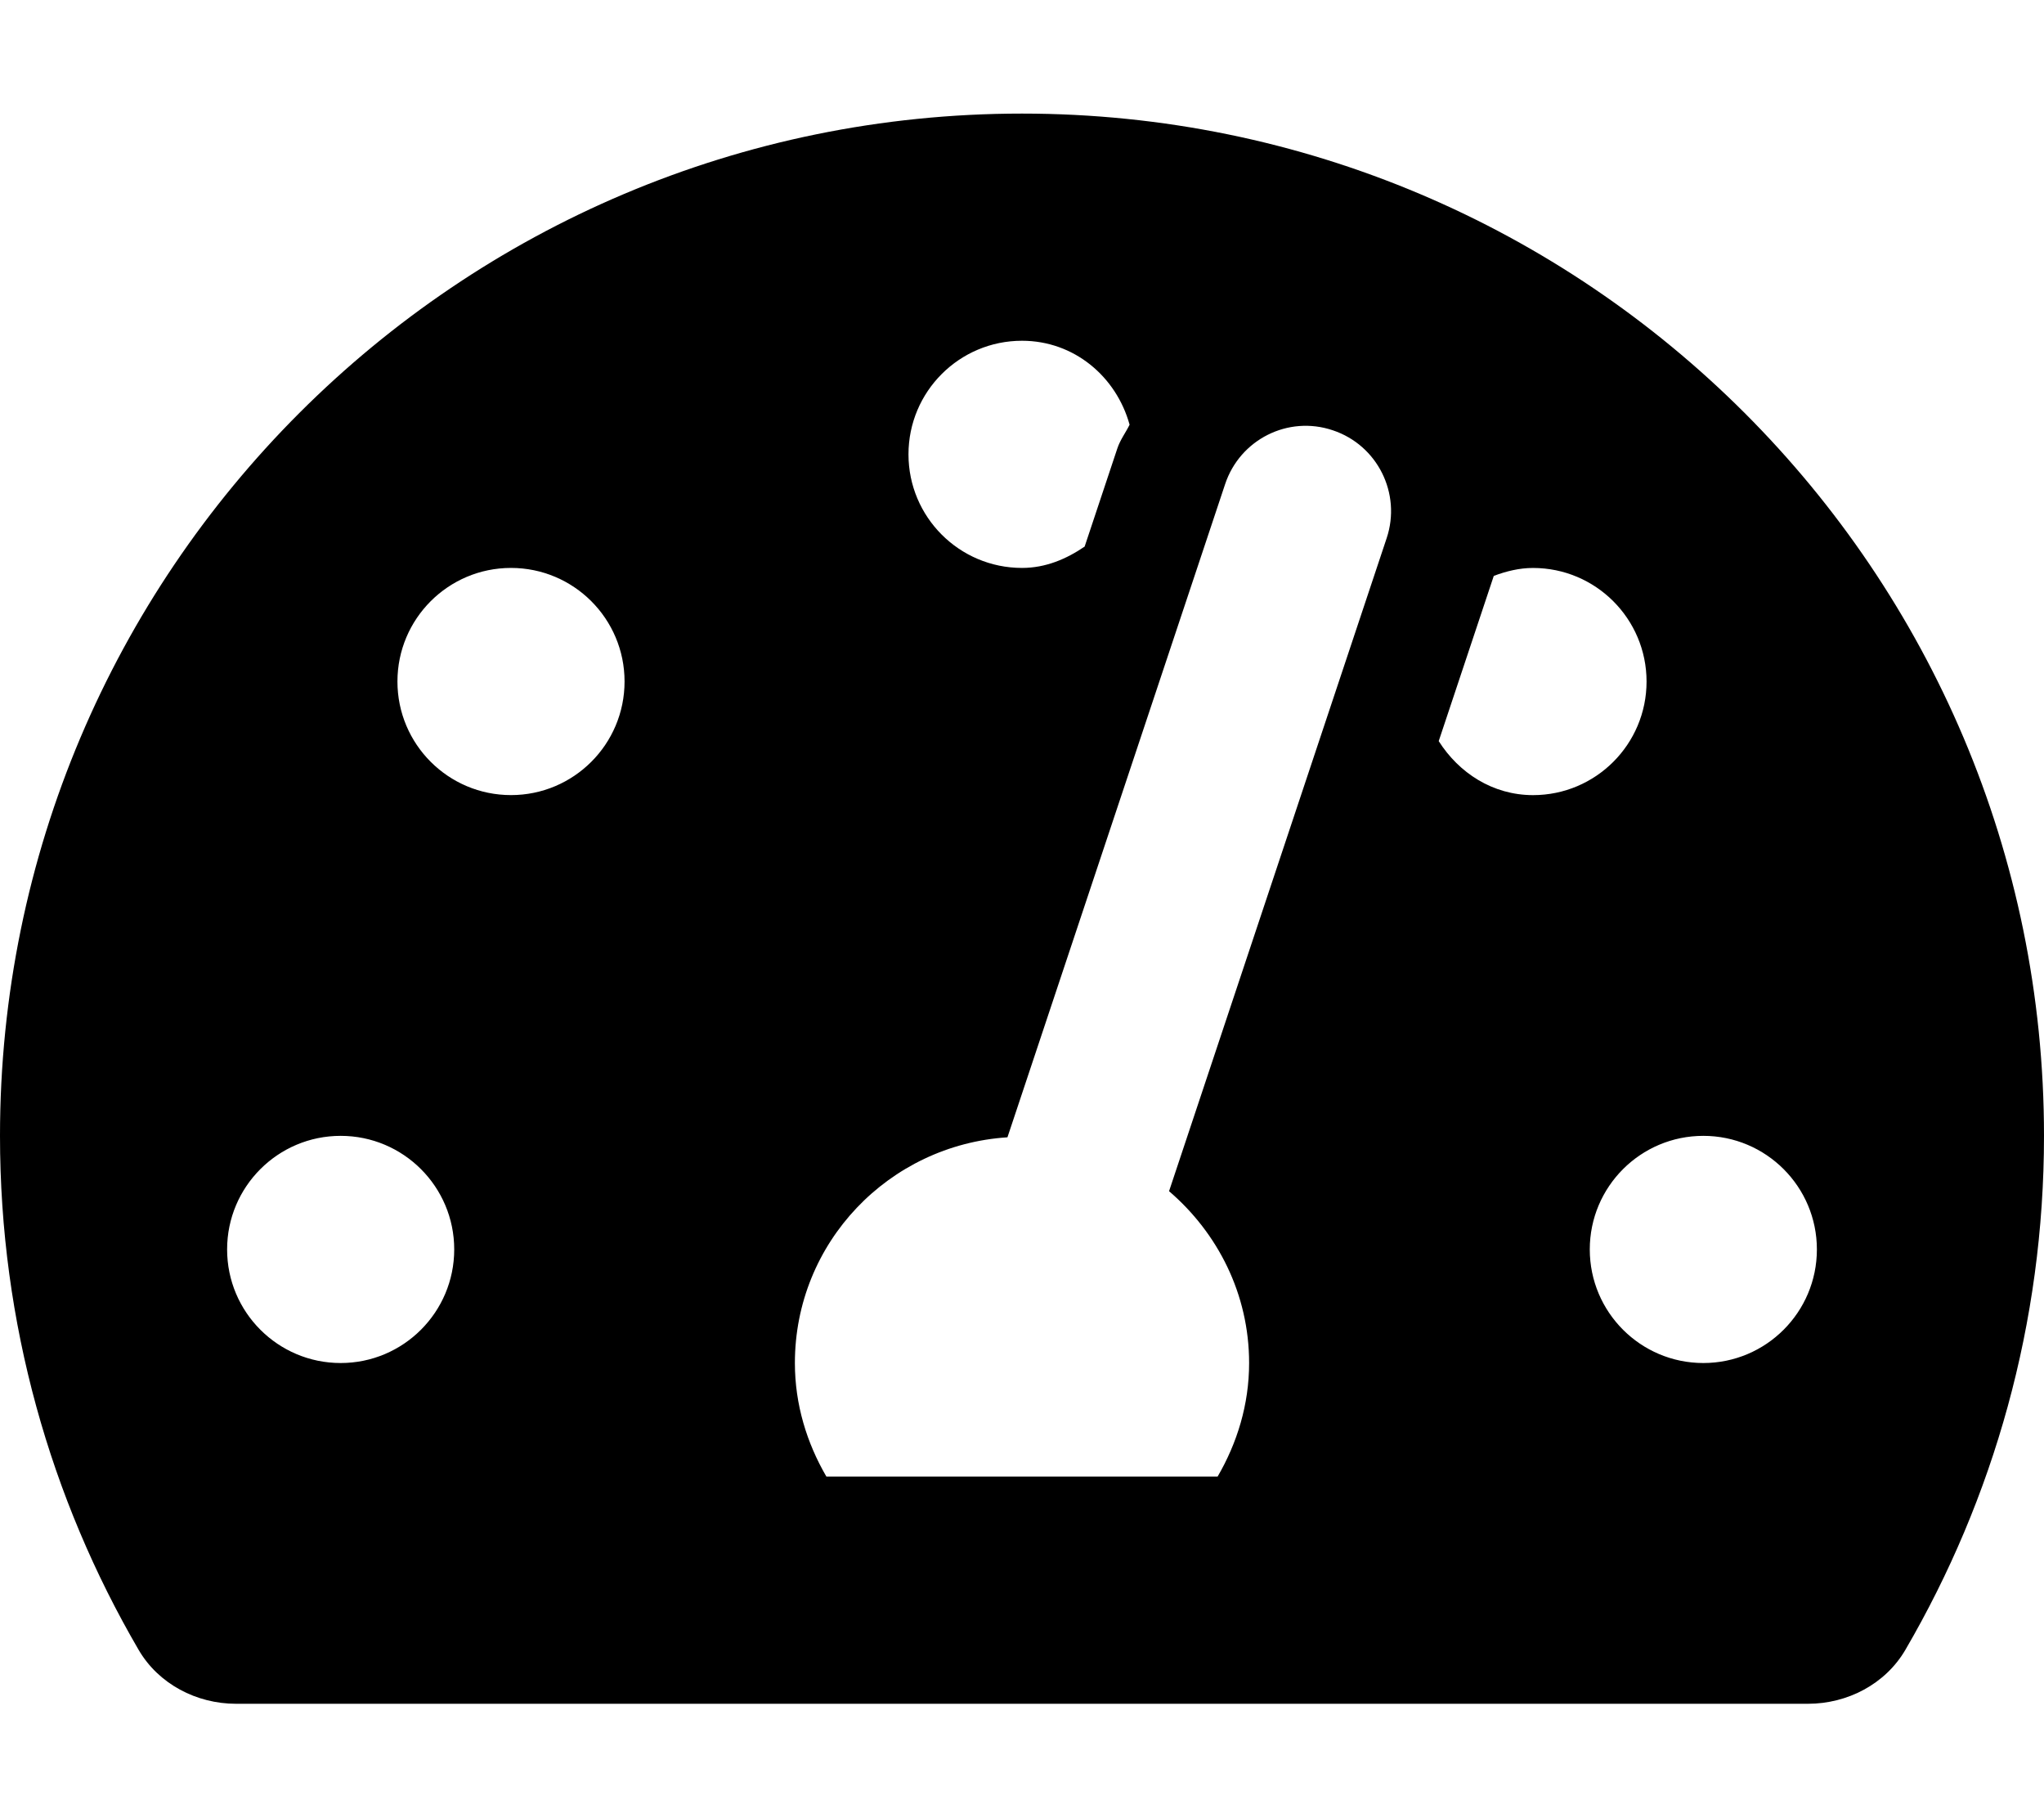
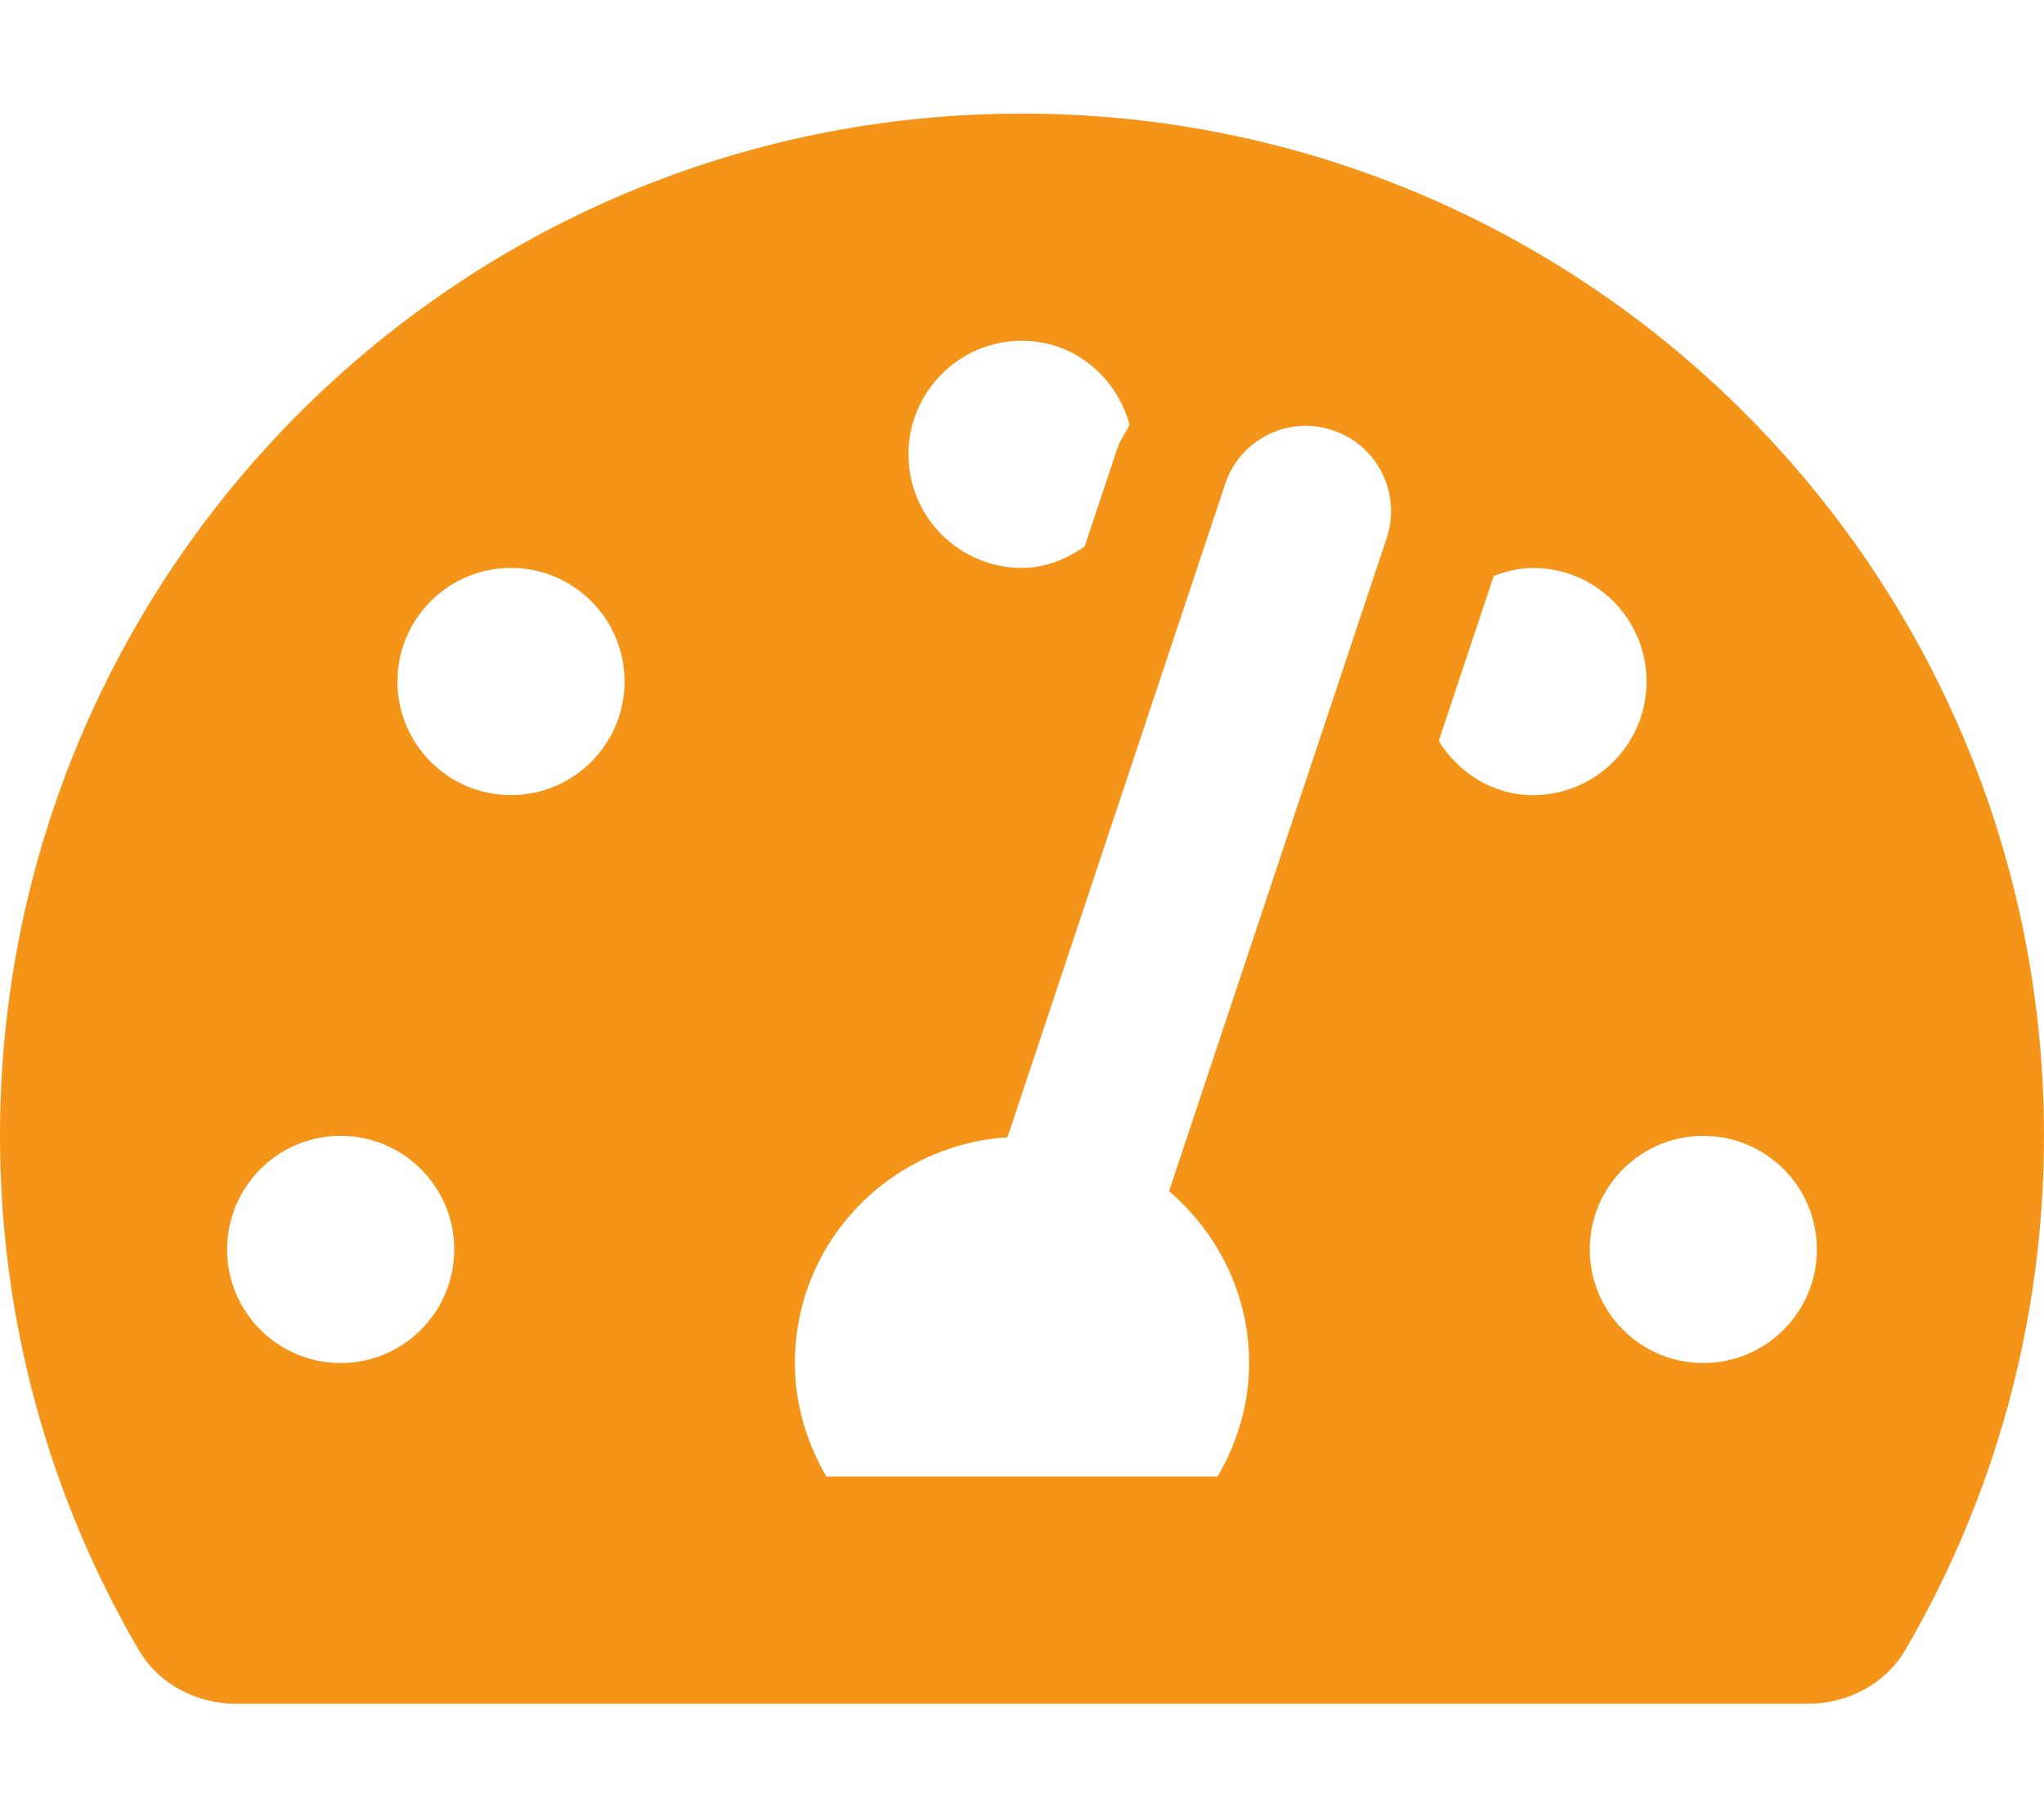
<svg xmlns="http://www.w3.org/2000/svg" aria-hidden="true" focusable="false" data-prefix="fas" data-icon="tachometer-alt" class="svg-inline--fa fa-tachometer-alt fa-w-18" role="img" viewBox="0 0 576 512">
-   <path fill="currentColor" d="M288 32C128.94 32 0 160.94 0 320c0 52.8 14.25 102.26 39.06 144.8 5.61 9.62 16.3 15.2 27.44 15.2h443c11.14 0 21.83-5.58 27.44-15.2C561.75 422.26 576 372.8 576 320c0-159.06-128.94-288-288-288zm0 64c14.71 0 26.58 10.13 30.32 23.65-1.11 2.26-2.64 4.23-3.45 6.67l-9.22 27.67c-5.13 3.49-10.97 6.01-17.64 6.01-17.67 0-32-14.33-32-32S270.33 96 288 96zM96 384c-17.67 0-32-14.33-32-32s14.33-32 32-32 32 14.33 32 32-14.33 32-32 32zm48-160c-17.67 0-32-14.33-32-32s14.33-32 32-32 32 14.33 32 32-14.33 32-32 32zm246.77-72.41l-61.33 184C343.13 347.33 352 364.54 352 384c0 11.72-3.38 22.55-8.88 32H232.88c-5.5-9.45-8.88-20.28-8.88-32 0-33.94 26.5-61.43 59.9-63.59l61.34-184.01c4.17-12.56 17.73-19.45 30.36-15.17 12.57 4.19 19.35 17.79 15.17 30.36zm14.66 57.2l15.52-46.55c3.47-1.29 7.13-2.23 11.05-2.23 17.67 0 32 14.33 32 32s-14.33 32-32 32c-11.38-.01-20.89-6.28-26.57-15.22zM480 384c-17.67 0-32-14.33-32-32s14.33-32 32-32 32 14.33 32 32-14.33 32-32 32z" />
+   <path fill="#F49419" d="M288 32C128.94 32 0 160.94 0 320c0 52.8 14.25 102.26 39.06 144.8 5.61 9.62 16.3 15.2 27.44 15.2h443c11.14 0 21.83-5.58 27.44-15.2C561.75 422.26 576 372.8 576 320c0-159.06-128.94-288-288-288zm0 64c14.71 0 26.58 10.13 30.32 23.65-1.11 2.26-2.64 4.23-3.45 6.67l-9.22 27.67c-5.13 3.49-10.97 6.01-17.64 6.01-17.67 0-32-14.33-32-32S270.33 96 288 96zM96 384c-17.67 0-32-14.33-32-32s14.33-32 32-32 32 14.33 32 32-14.33 32-32 32zm48-160c-17.67 0-32-14.33-32-32s14.33-32 32-32 32 14.33 32 32-14.33 32-32 32zm246.77-72.41l-61.33 184C343.13 347.33 352 364.54 352 384c0 11.72-3.38 22.55-8.88 32H232.88c-5.5-9.45-8.88-20.28-8.88-32 0-33.94 26.5-61.43 59.9-63.59l61.34-184.01c4.17-12.56 17.73-19.45 30.36-15.17 12.57 4.19 19.35 17.79 15.17 30.36zm14.66 57.2l15.52-46.55c3.47-1.29 7.13-2.23 11.05-2.23 17.67 0 32 14.33 32 32s-14.33 32-32 32c-11.38-.01-20.89-6.28-26.57-15.22zM480 384c-17.67 0-32-14.33-32-32s14.33-32 32-32 32 14.33 32 32-14.33 32-32 32z" />
</svg>
